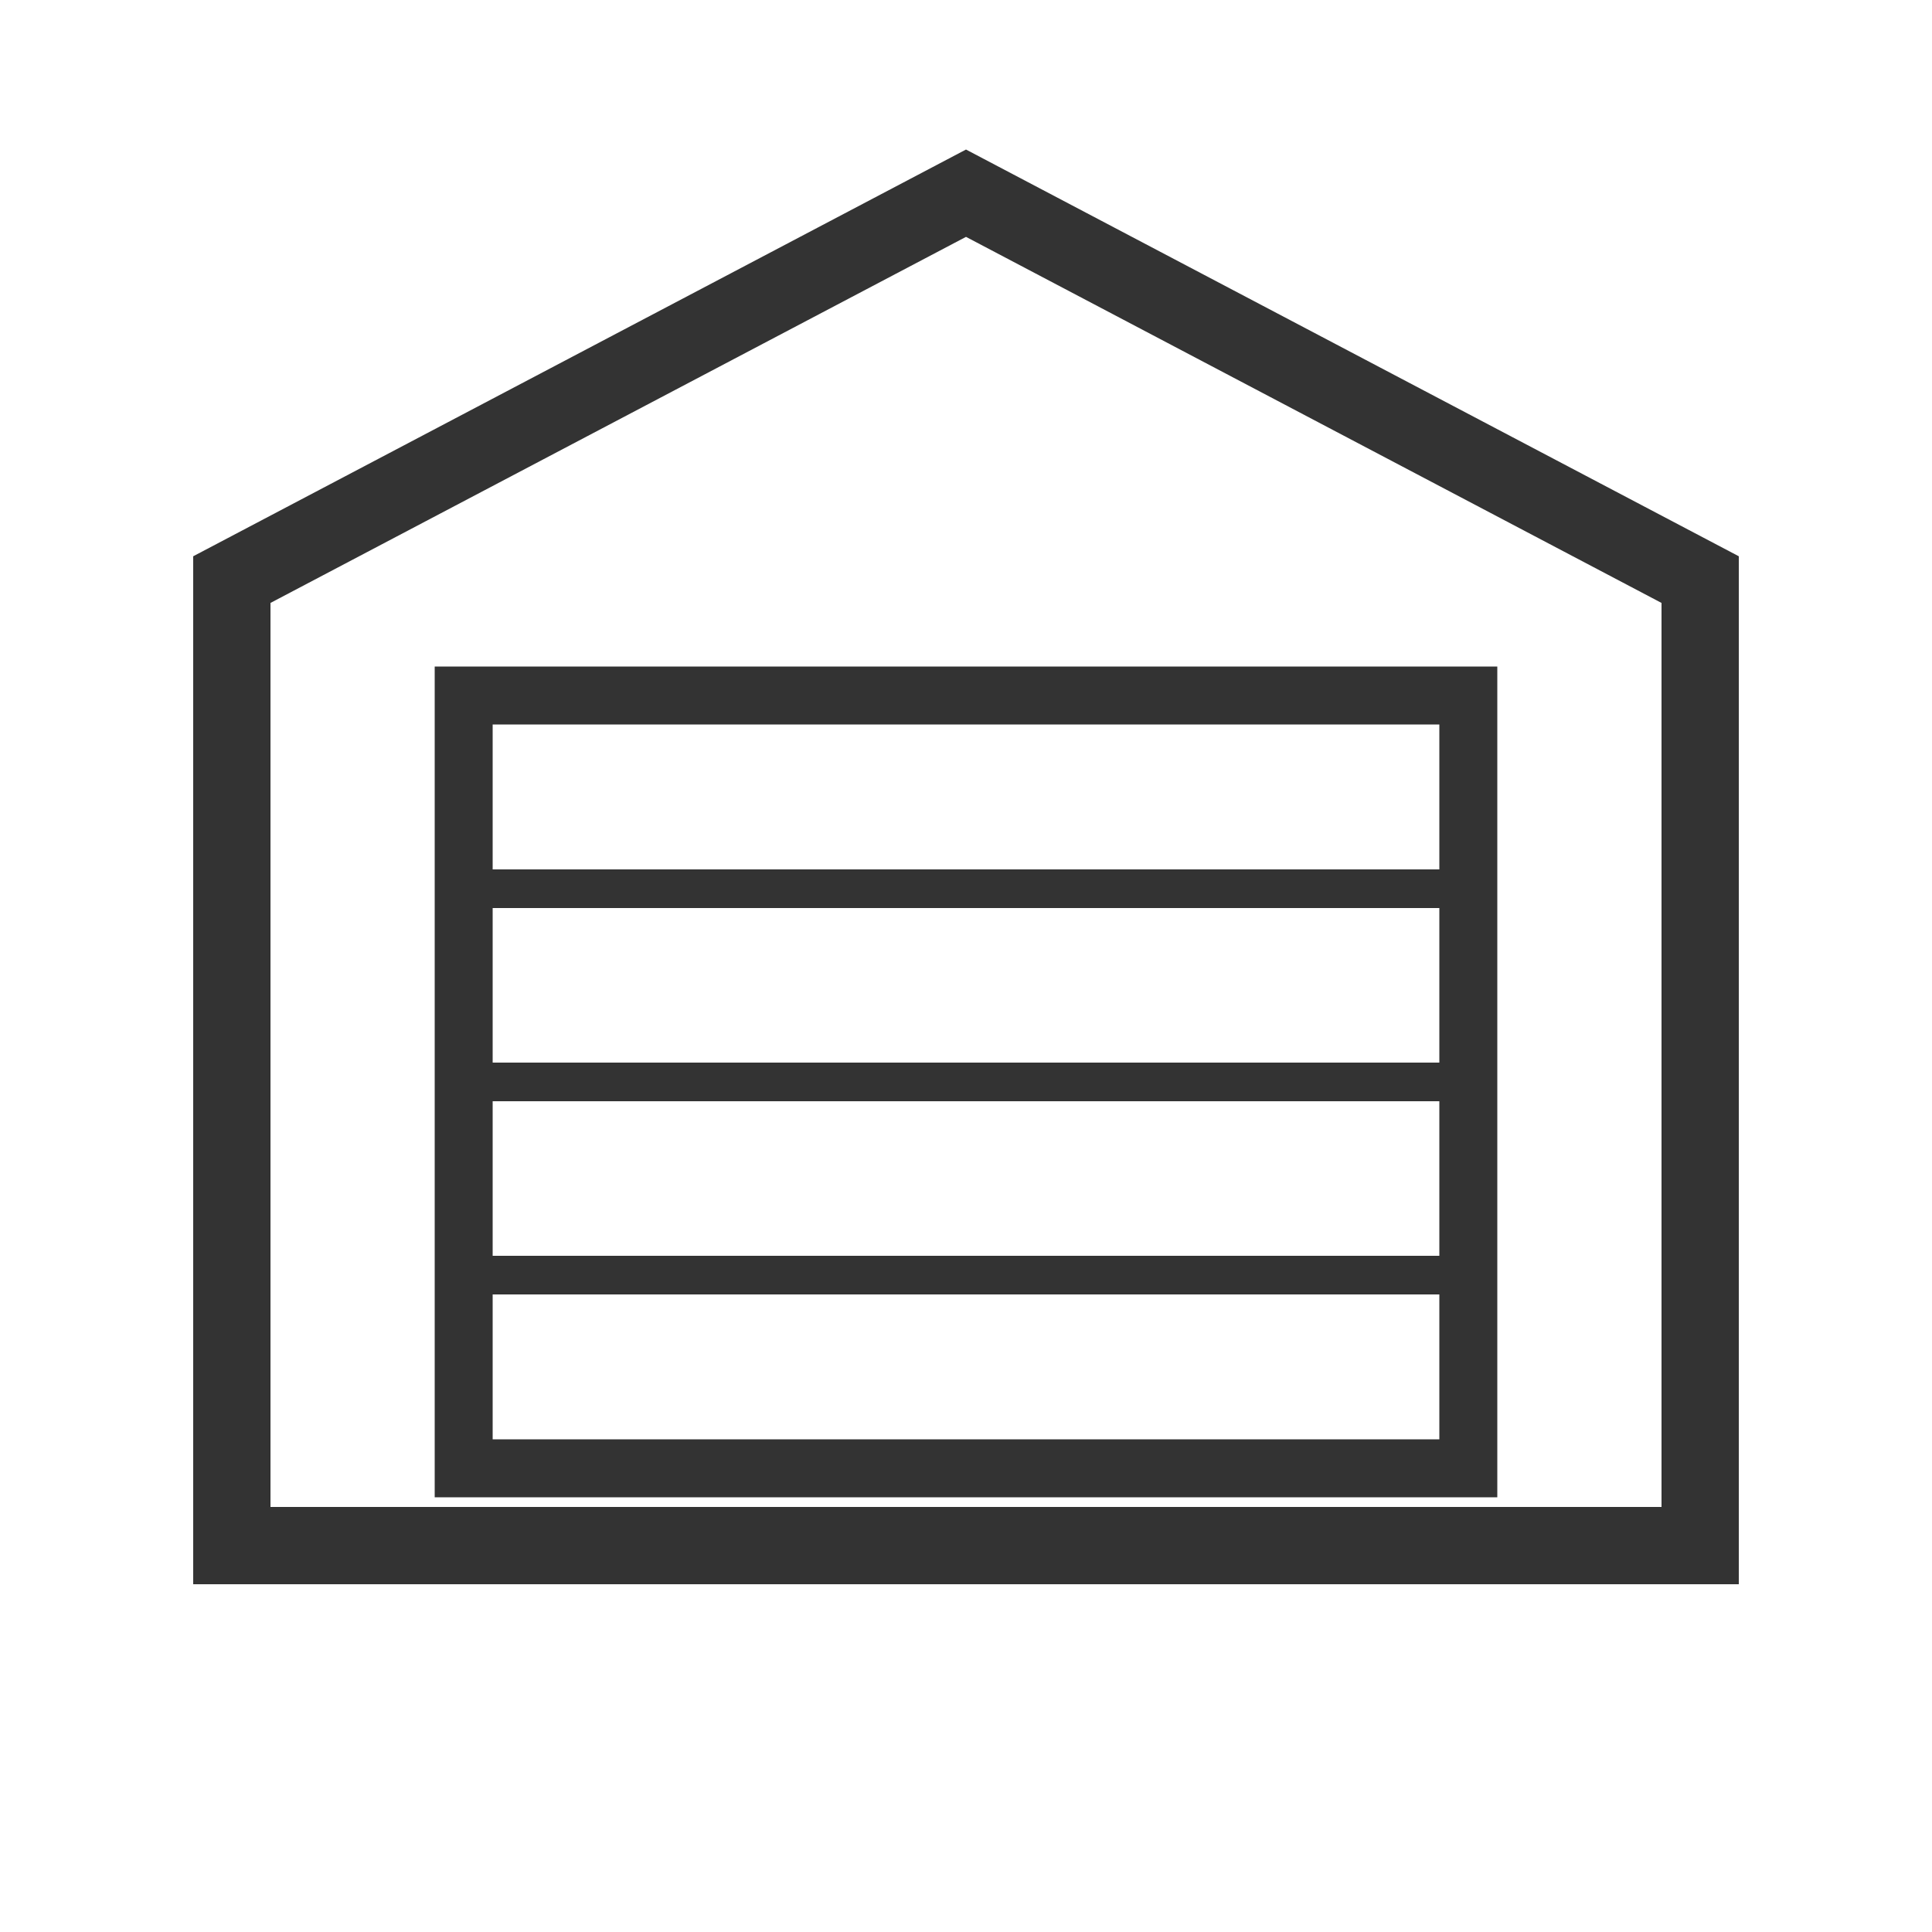
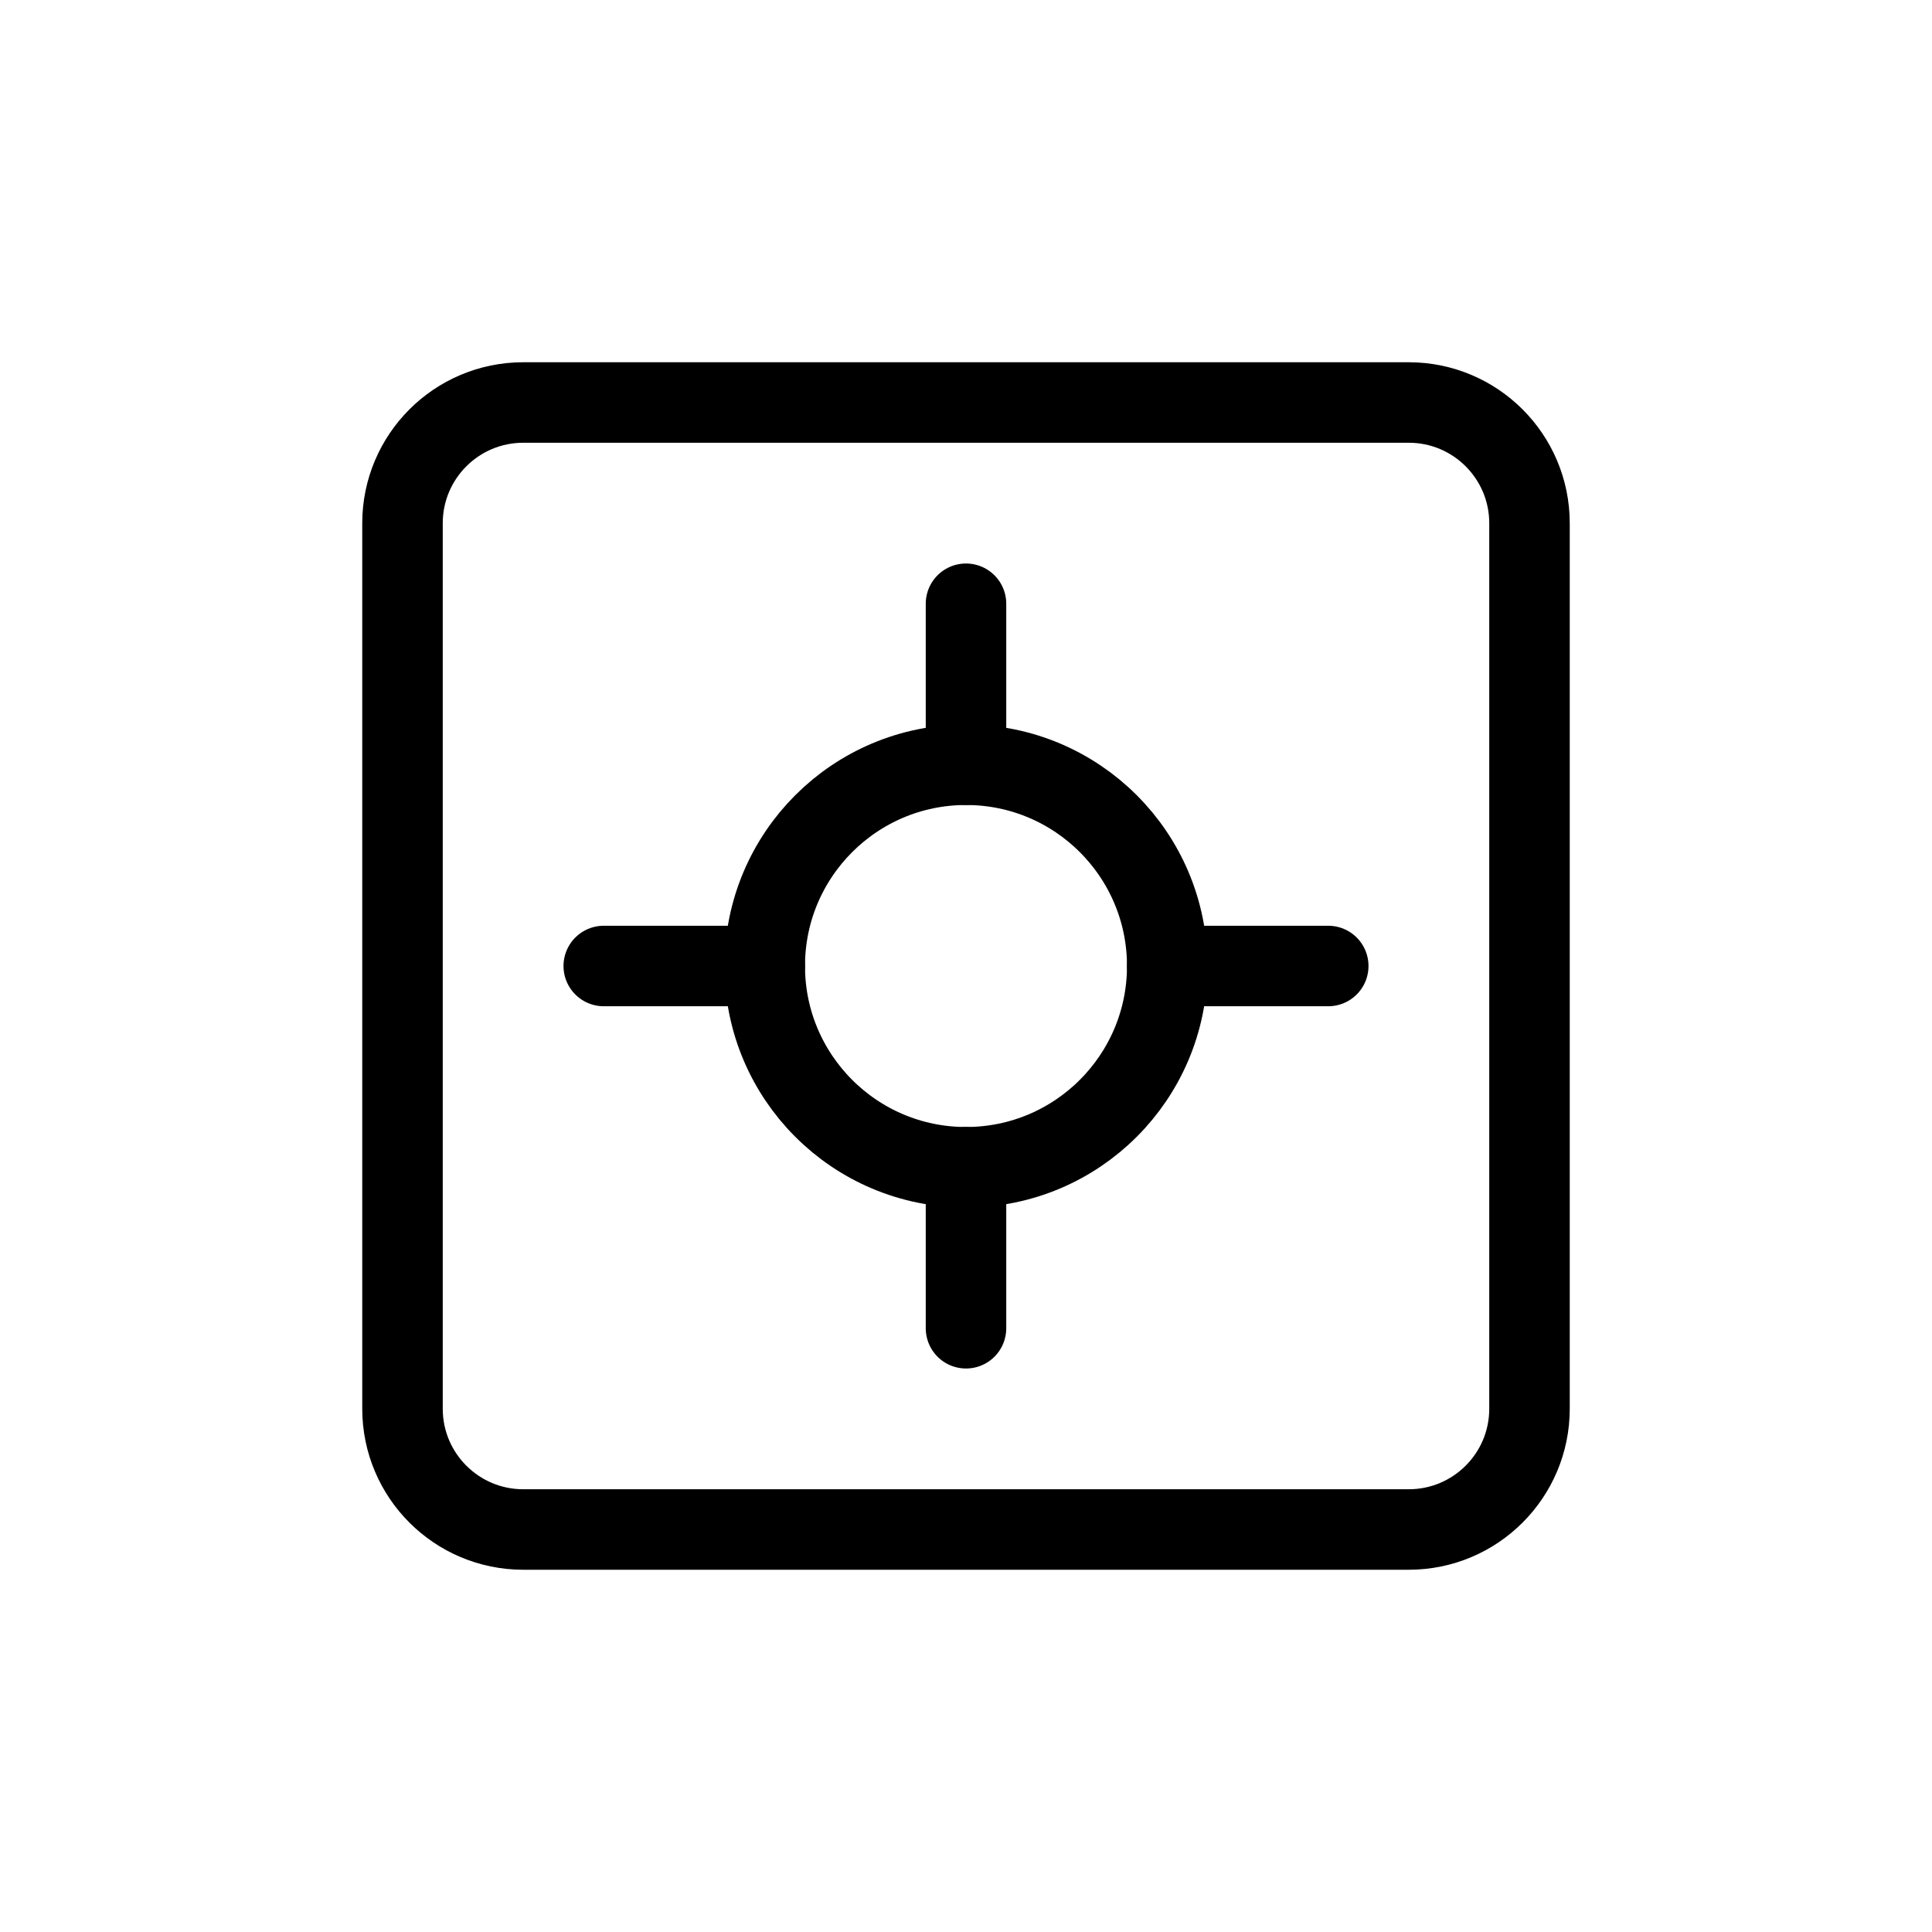
- <svg xmlns="http://www.w3.org/2000/svg" viewBox="0 0 50 50">
-   <path d="M6 40V15L25 5l19 10v25z" fill="none" stroke="#333" stroke-width="2" />
-   <rect x="12" y="18" width="26" height="20" fill="none" stroke="#333" stroke-width="1.5" />
-   <line x1="12" y1="23" x2="38" y2="23" stroke="#333" stroke-width="1" />
-   <line x1="12" y1="28" x2="38" y2="28" stroke="#333" stroke-width="1" />
-   <line x1="12" y1="33" x2="38" y2="33" stroke="#333" stroke-width="1" />
+ <svg xmlns="http://www.w3.org/2000/svg" width="960" height="960" viewBox="0 0 960 960" fill="none">
+   <rect x="200" y="200" width="560" height="560" rx="60" stroke="black" stroke-width="40" fill="none" />
+   <circle cx="480" cy="480" r="100" stroke="black" stroke-width="40" fill="none" />
+   <path d="M480 300V380M480 580V660M300 480H380M580 480H660" stroke="black" stroke-width="40" stroke-linecap="round" />
</svg>
